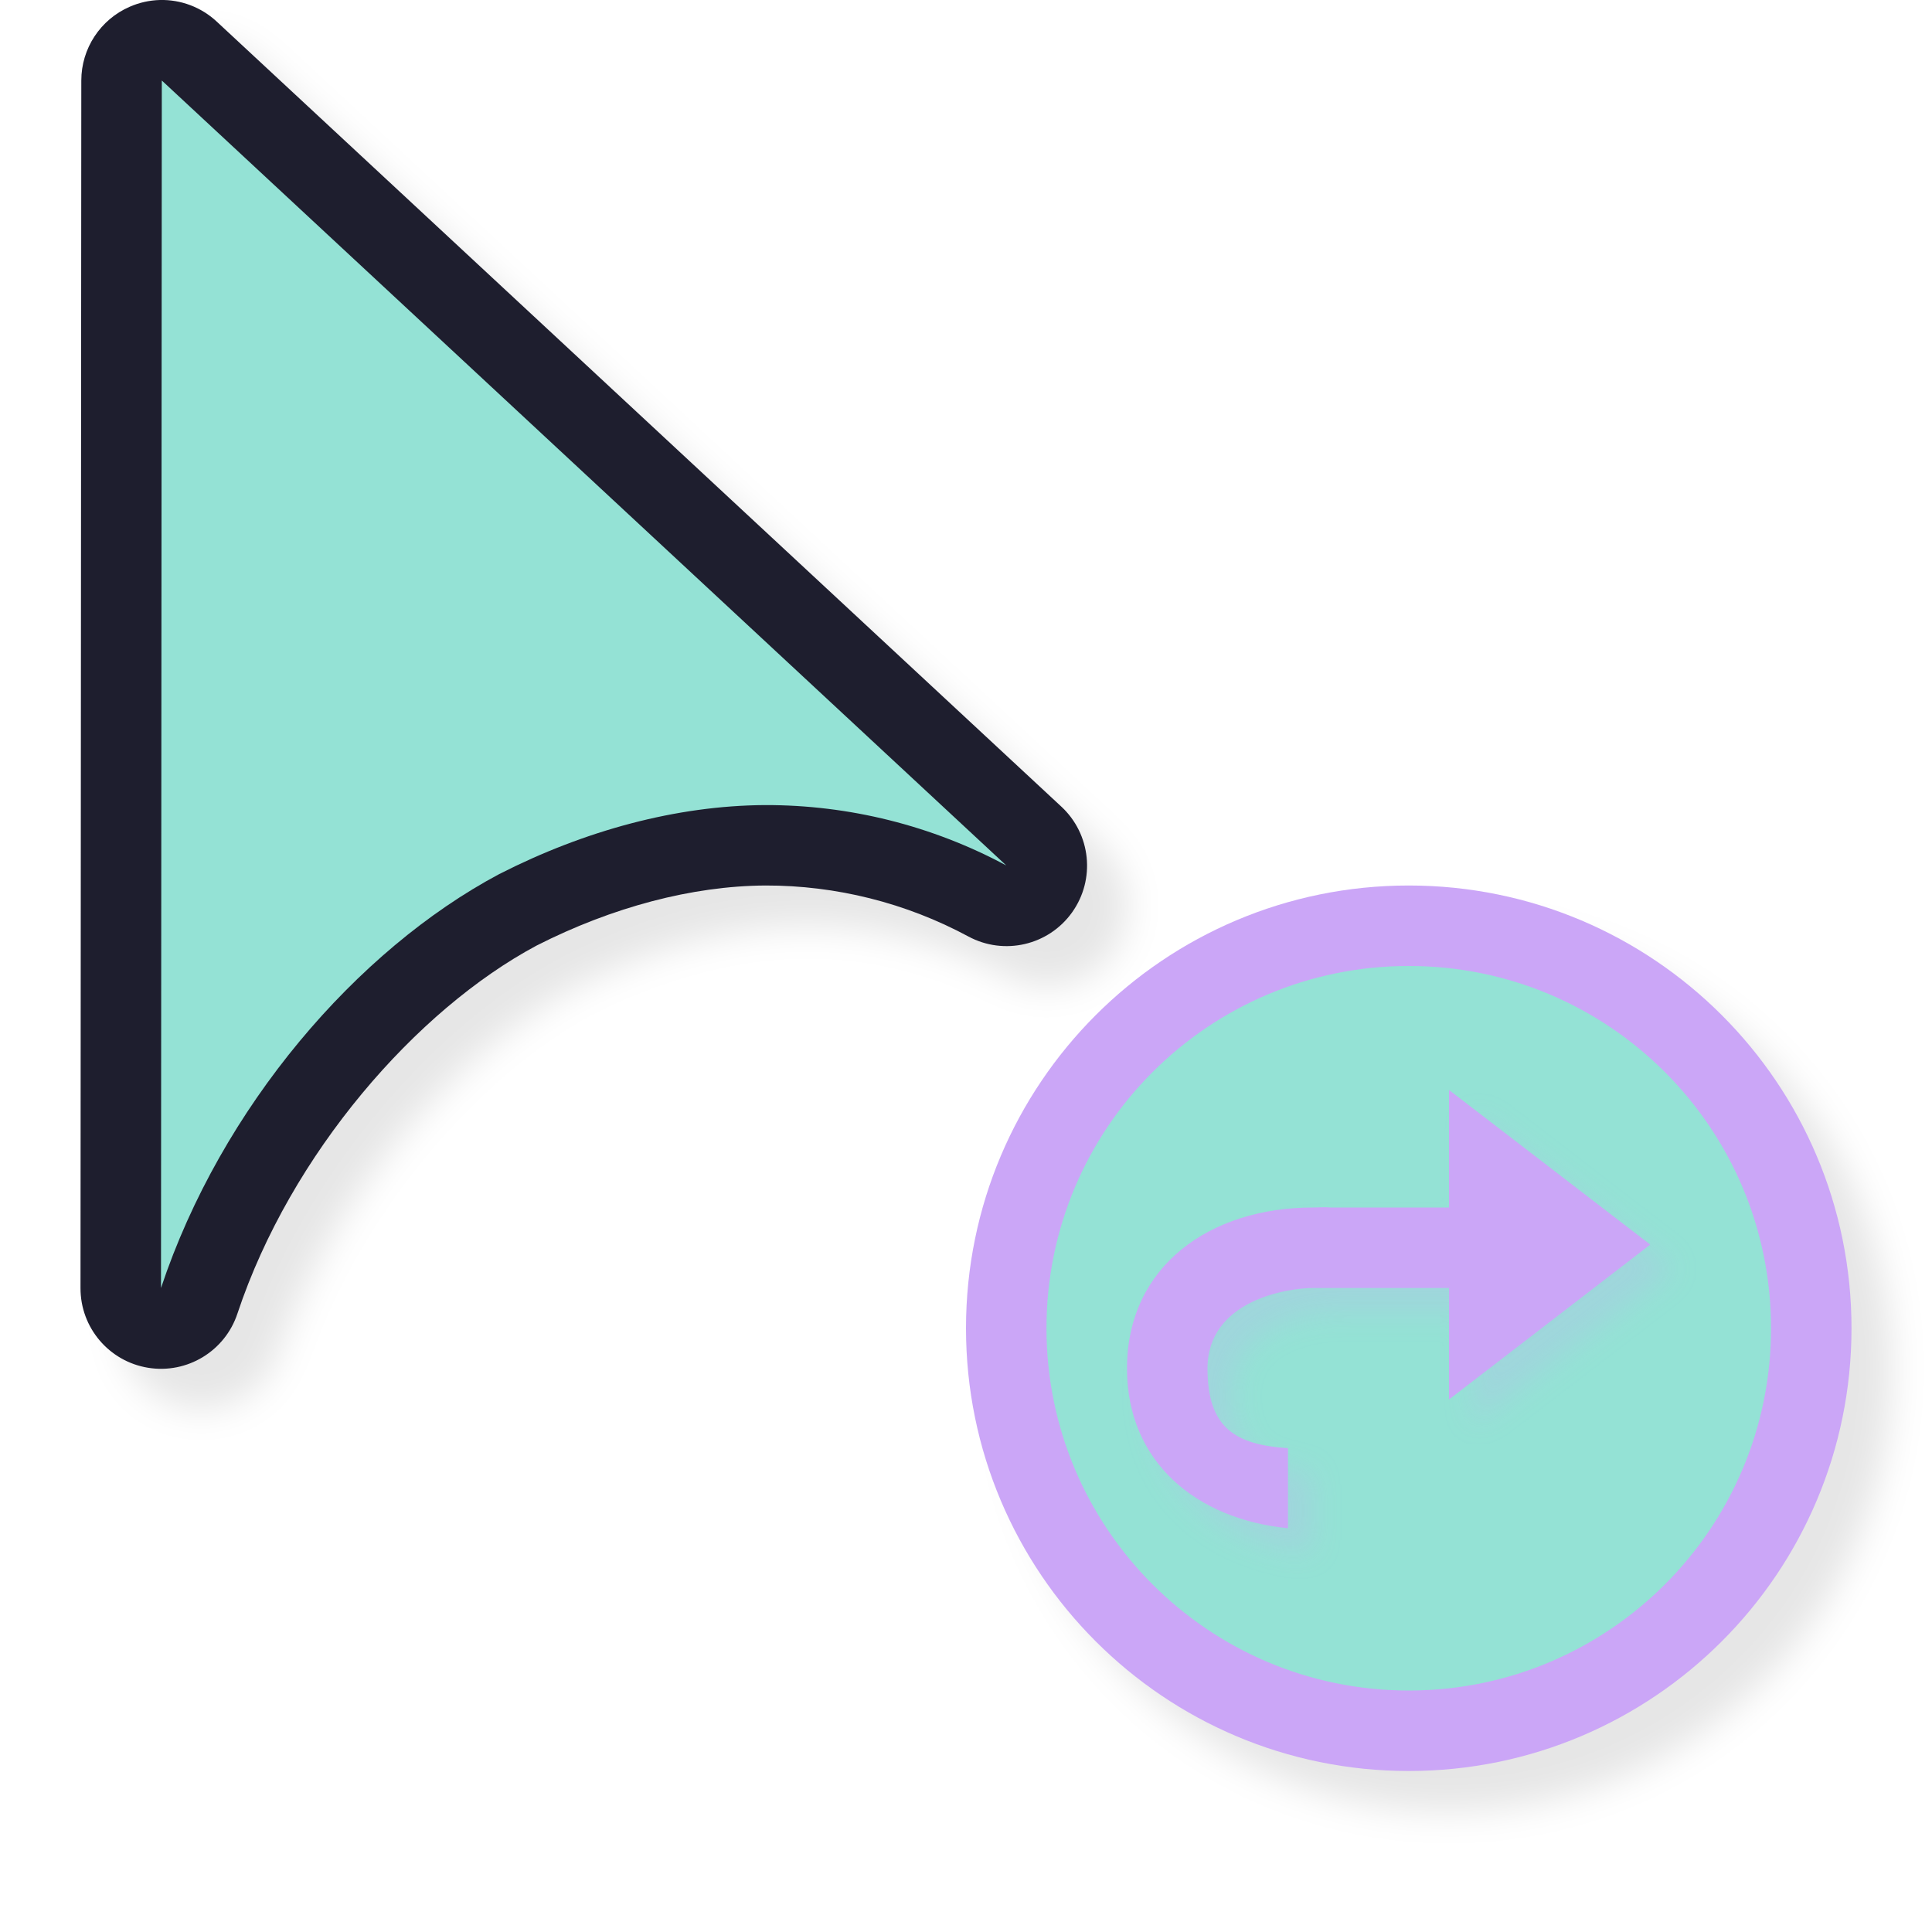
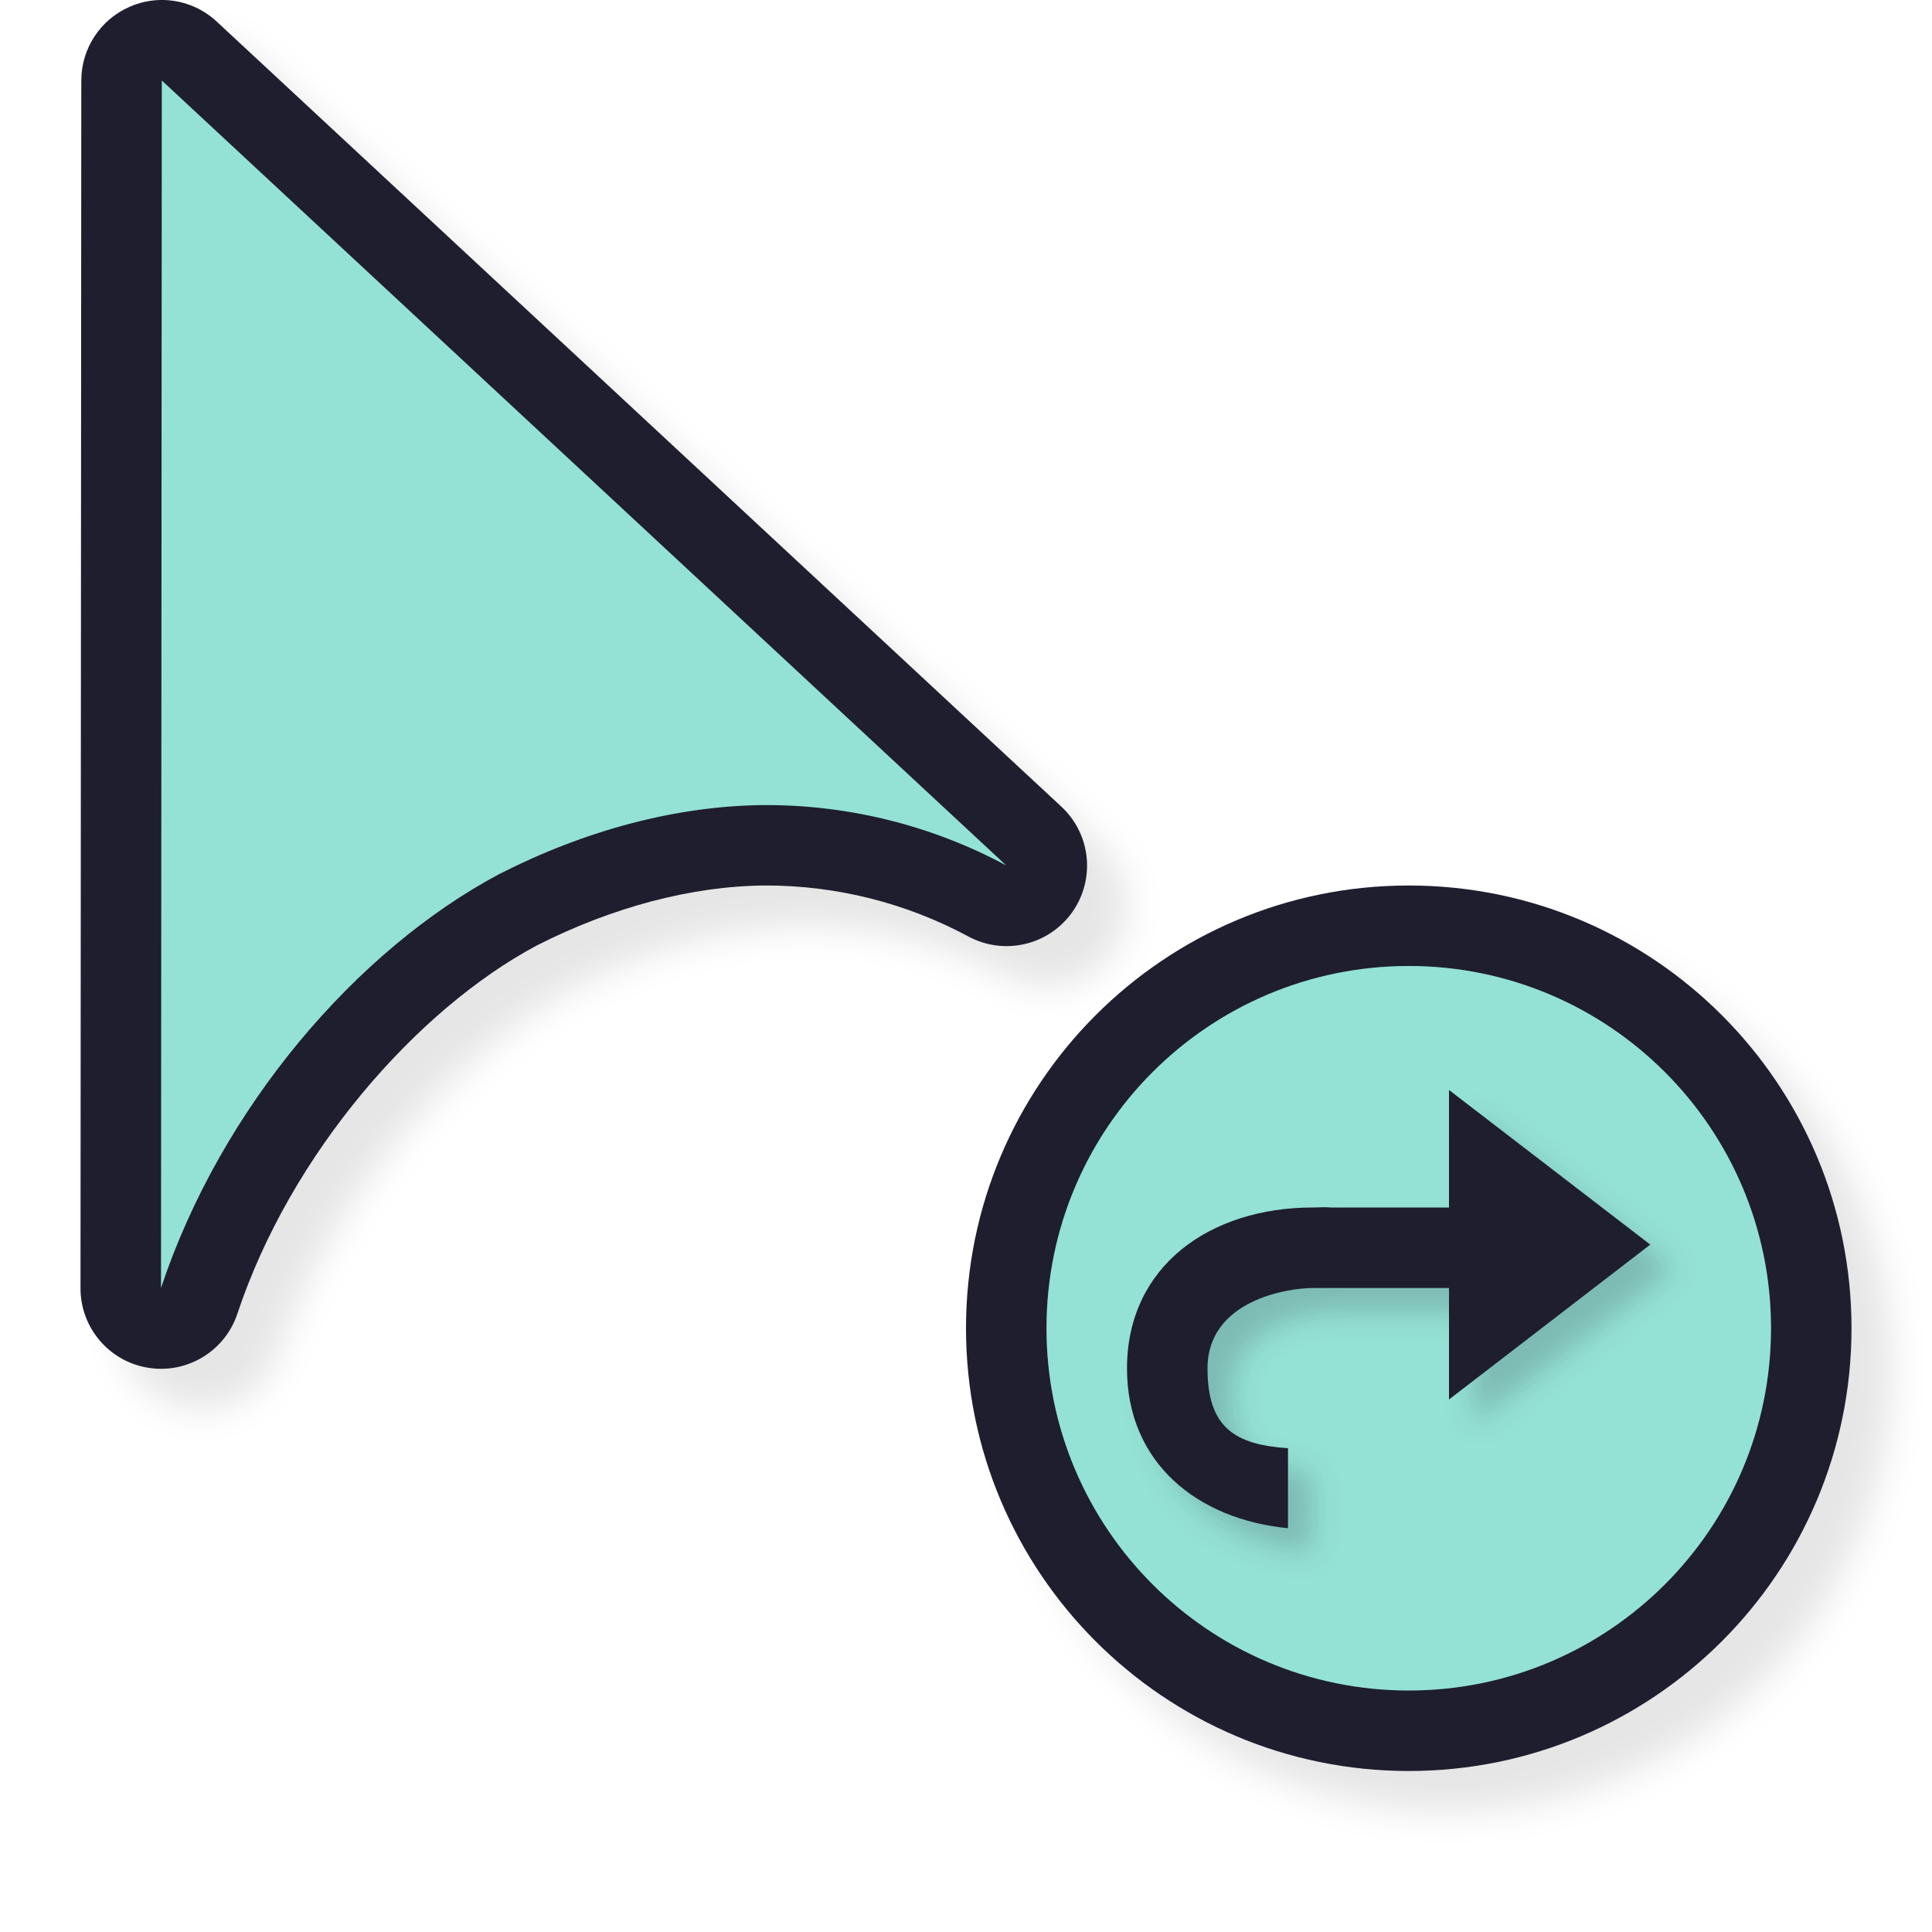
<svg xmlns="http://www.w3.org/2000/svg" width="24" height="24">
  <defs>
    <filter id="a" width="1.047" height="1.047" x="-.024" y="-.024" style="color-interpolation-filters:sRGB">
      <feGaussianBlur stdDeviation=".216" />
    </filter>
    <filter id="c" width="1.127" height="1.152" x="-.064" y="-.076" style="color-interpolation-filters:sRGB">
      <feGaussianBlur stdDeviation=".172" />
    </filter>
  </defs>
  <path d="M2.486.5a1 1 0 0 0-.375.084 1 1 0 0 0-.601.916l-.01 15a1 1 0 0 0 1.95.316c.661-1.985 2.225-3.774 3.716-4.57.941-.478 1.93-.74 2.84-.746a5.3 5.3 0 0 1 2.523.633 1 1 0 0 0 1.153-1.615L3.192.768A1 1 0 0 0 2.485.5M18 11.5a5.5 5.5 0 0 0-5.5 5.5 5.5 5.5 0 0 0 5.5 5.5 5.5 5.5 0 0 0 5.5-5.5 5.5 5.5 0 0 0-5.5-5.5" style="color:#000;fill:#000;fill-opacity:1;stroke-linecap:round;stroke-linejoin:round;-inkscape-stroke:none;opacity:.1;filter:url(#a)" />
  <path d="M1.986 0a1 1 0 0 0-.375.084A1 1 0 0 0 1.01 1L1 16a1 1 0 0 0 1.95.316c.661-1.985 2.225-3.774 3.716-4.57.941-.478 1.93-.74 2.84-.746a5.3 5.3 0 0 1 2.523.633 1 1 0 0 0 1.153-1.615L2.692.268A1 1 0 0 0 1.985 0" style="color:#000;fill:#1e1e2e;stroke-linecap:round;stroke-linejoin:round;-inkscape-stroke:none;fill-opacity:1" />
-   <path d="M23 16.5a5.5 5.5 0 0 1-5.5 5.5 5.5 5.5 0 0 1-5.5-5.5 5.5 5.5 0 0 1 5.5-5.5 5.5 5.5 0 0 1 5.5 5.5" style="fill:#cba6f7;fill-opacity:1;stroke:none;stroke-width:2;stroke-linecap:round;stroke-linejoin:round;stroke-miterlimit:4;stroke-dasharray:none;stroke-opacity:1" />
+   <path d="M23 16.5a5.5 5.5 0 0 1-5.5 5.5 5.5 5.5 0 0 1-5.5-5.5 5.5 5.5 0 0 1 5.5-5.5 5.5 5.5 0 0 1 5.5 5.5" style="fill:#1e1e2e;fill-opacity:1;stroke:none;stroke-width:2;stroke-linecap:round;stroke-linejoin:round;stroke-miterlimit:4;stroke-dasharray:none;stroke-opacity:1" />
  <path d="M22 16.5a4.5 4.5 0 0 1-4.5 4.5 4.5 4.5 0 0 1-4.5-4.5 4.5 4.5 0 0 1 4.5-4.5 4.5 4.5 0 0 1 4.5 4.5" style="fill:#94e2d5;fill-opacity:1;stroke:none;stroke-width:1.636;stroke-linecap:round;stroke-linejoin:round;stroke-miterlimit:4;stroke-dasharray:none;stroke-opacity:1" />
  <path d="M22 16.5a4.5 4.5 0 0 1-4.5 4.5 4.5 4.5 0 0 1-4.5-4.5 4.5 4.5 0 0 1 4.5-4.5 4.5 4.5 0 0 1 4.5 4.5" style="opacity:.2;fill:#94e2d5;fill-opacity:1;stroke:none;stroke-width:1.636;stroke-linecap:round;stroke-linejoin:round;stroke-miterlimit:4;stroke-dasharray:none;stroke-opacity:1" />
  <path d="M2.01 1 2 16c.75-2.25 2.435-4.202 4.202-5.142 1.065-.543 2.203-.85 3.298-.857a6.3 6.3 0 0 1 3 .75z" style="fill:#94e2d5;fill-opacity:1;stroke:none;stroke-width:1.259;stroke-linecap:round;stroke-linejoin:round;stroke-miterlimit:4;stroke-dasharray:none;stroke-opacity:1" />
-   <path d="M18.3 13.839v1.46h-1.47c-.075-.007-.147.002-.221 0-1.275 0-2.309.726-2.309 2 0 1.17.872 1.875 2 1.985v-.994c-.652-.043-1-.25-1-.99 0-.85 1-1 1.309-1H18.3v1.384l2.5-1.923z" style="opacity:.2;fill:#cba6f7;fill-opacity:1;fill-rule:evenodd;stroke-width:.769;filter:url(#c)" />
-   <path d="M18 13.54V15h-1.47c-.075-.008-.147 0-.221 0-1.275 0-2.309.725-2.309 2 0 1.17.872 1.874 2 1.984v-.994c-.652-.043-1-.25-1-.99 0-.85 1-1 1.309-1H18v1.385l2.5-1.924z" style="fill:#cba6f7;fill-opacity:1;fill-rule:evenodd;stroke-width:.769" />
+   <path d="M18.3 13.839v1.46h-1.47c-.075-.007-.147.002-.221 0-1.275 0-2.309.726-2.309 2 0 1.17.872 1.875 2 1.985v-.994c-.652-.043-1-.25-1-.99 0-.85 1-1 1.309-1H18.3v1.384l2.5-1.923z" style="opacity:.2;fill:#1e1e2e;fill-opacity:1;fill-rule:evenodd;stroke-width:.769;filter:url(#c)" />
+   <path d="M18 13.54V15h-1.47c-.075-.008-.147 0-.221 0-1.275 0-2.309.725-2.309 2 0 1.17.872 1.874 2 1.984v-.994c-.652-.043-1-.25-1-.99 0-.85 1-1 1.309-1H18v1.385l2.5-1.924z" style="fill:#1e1e2e;fill-opacity:1;fill-rule:evenodd;stroke-width:.769" />
</svg>
